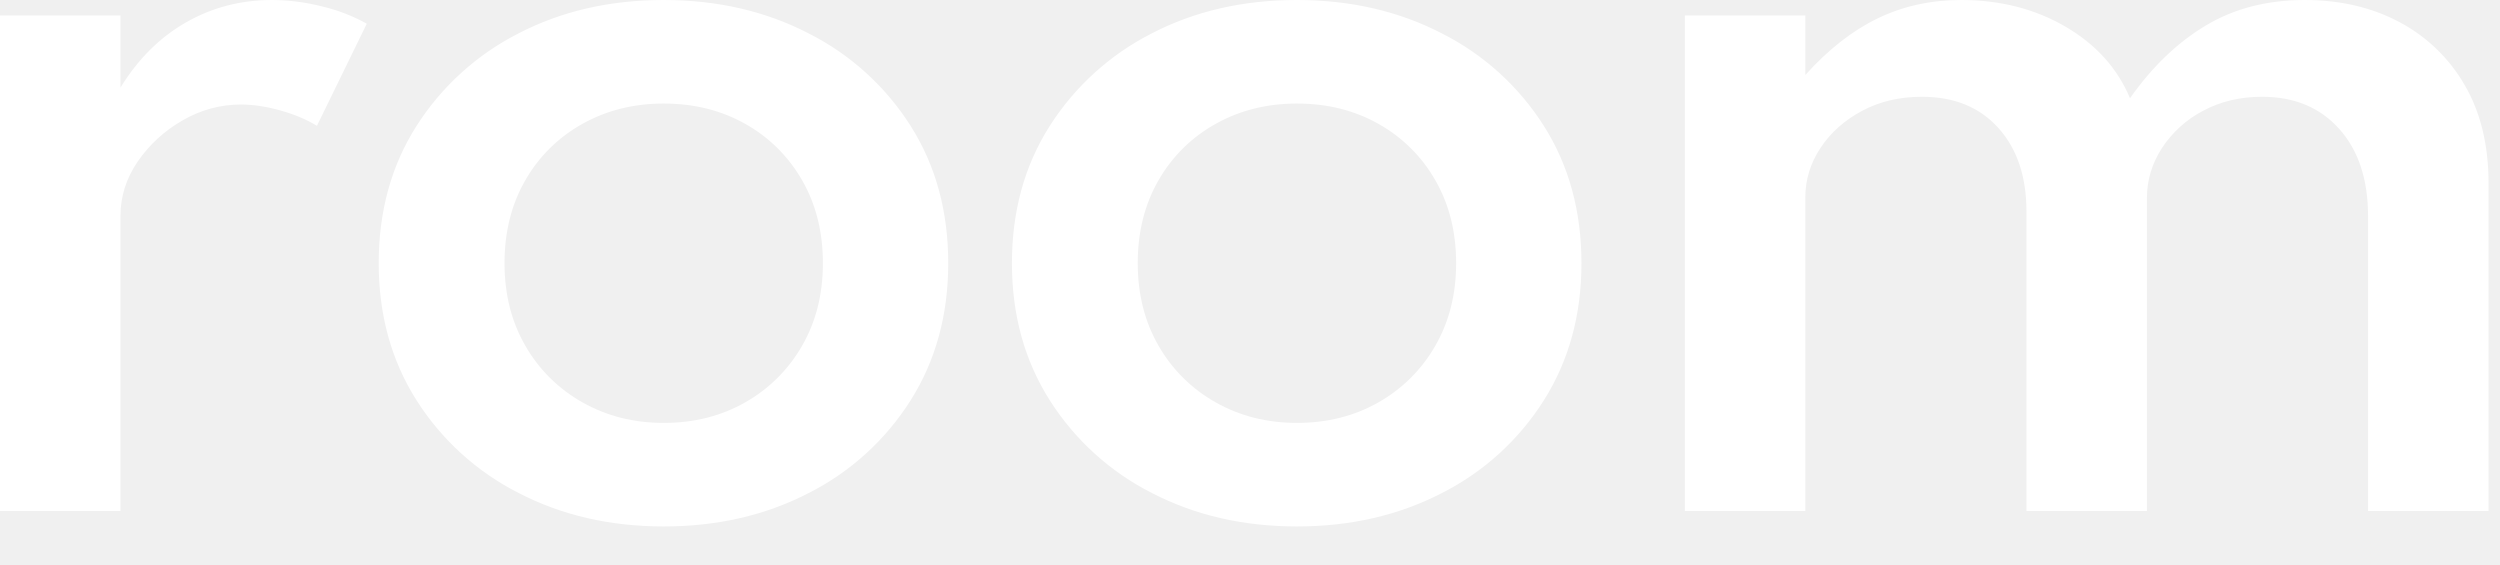
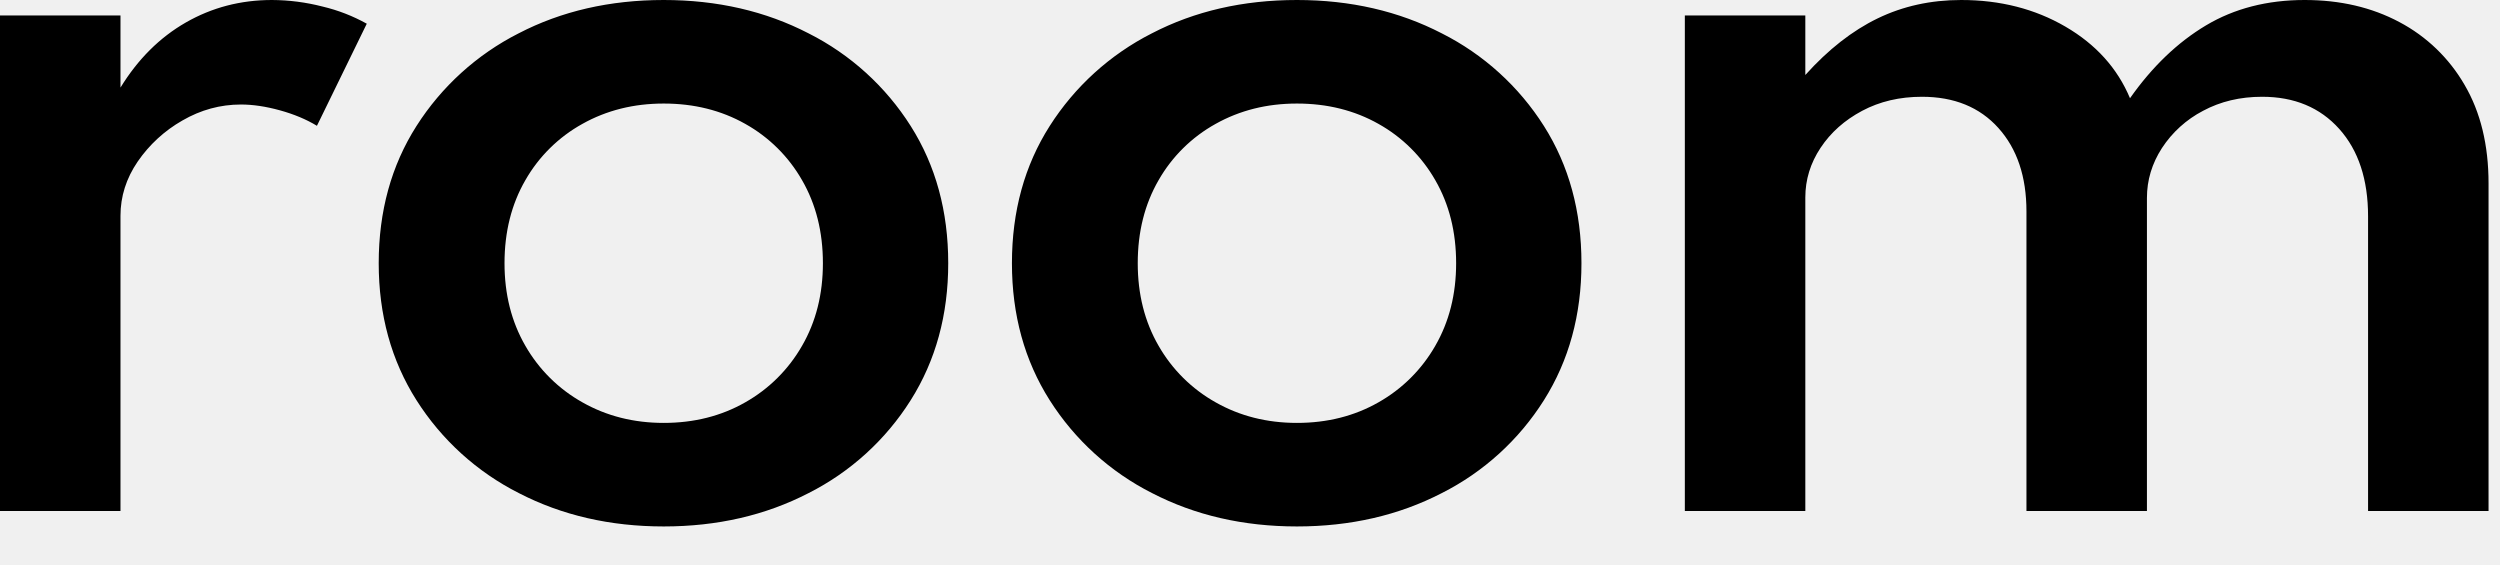
<svg xmlns="http://www.w3.org/2000/svg" width="62" height="14">
-   <path d="M2.988 12.672v-7.32c0-.48.142-.928.426-1.344a3.36 3.36 0 011.11-1.02c.456-.264.94-.396 1.452-.396.296 0 .618.048.966.144.348.096.654.224.918.384L9.096.588A4.277 4.277 0 007.998.162 5.115 5.115 0 006.744 0c-.776 0-1.488.186-2.136.558-.648.372-1.188.91-1.62 1.614V.384H0v12.288h2.988zm13.472.384c1.328 0 2.526-.276 3.594-.828a6.406 6.406 0 002.532-2.304c.62-.984.93-2.116.93-3.396 0-1.288-.31-2.422-.93-3.402A6.421 6.421 0 0020.054.828C18.986.276 17.788 0 16.46 0c-1.336 0-2.536.276-3.6.828a6.476 6.476 0 00-2.532 2.298c-.624.98-.936 2.114-.936 3.402 0 1.28.312 2.412.936 3.396a6.45 6.45 0 002.538 2.304c1.068.552 2.266.828 3.594.828zm0-2.568c-.744 0-1.416-.17-2.016-.51a3.729 3.729 0 01-1.416-1.404c-.344-.596-.516-1.278-.516-2.046 0-.776.172-1.462.516-2.058a3.686 3.686 0 011.416-1.398c.6-.336 1.272-.504 2.016-.504.752 0 1.426.168 2.022.504a3.698 3.698 0 011.41 1.398c.344.596.516 1.282.516 2.058 0 .768-.172 1.45-.516 2.046a3.741 3.741 0 01-1.41 1.404c-.596.34-1.27.51-2.022.51zm15.704 2.568c1.328 0 2.526-.276 3.594-.828a6.406 6.406 0 002.532-2.304c.62-.984.93-2.116.93-3.396 0-1.288-.31-2.422-.93-3.402A6.421 6.421 0 0035.758.828C34.69.276 33.492 0 32.164 0c-1.336 0-2.536.276-3.6.828a6.476 6.476 0 00-2.532 2.298c-.624.98-.936 2.114-.936 3.402 0 1.28.312 2.412.936 3.396a6.45 6.45 0 002.538 2.304c1.068.552 2.266.828 3.594.828zm0-2.568c-.744 0-1.416-.17-2.016-.51a3.729 3.729 0 01-1.416-1.404c-.344-.596-.516-1.278-.516-2.046 0-.776.172-1.462.516-2.058a3.686 3.686 0 011.416-1.398c.6-.336 1.272-.504 2.016-.504.752 0 1.426.168 2.022.504a3.698 3.698 0 011.41 1.398c.344.596.516 1.282.516 2.058 0 .768-.172 1.45-.516 2.046a3.741 3.741 0 01-1.41 1.404c-.596.34-1.27.51-2.022.51zm12.608 2.184V4.896c0-.44.126-.85.378-1.23s.596-.686 1.032-.918c.436-.232.93-.348 1.482-.348.8 0 1.432.258 1.896.774.464.516.696 1.206.696 2.07v7.428h2.988V4.908c0-.44.124-.852.372-1.236a2.717 2.717 0 011.02-.924c.432-.232.92-.348 1.464-.348.8 0 1.438.266 1.914.798s.714 1.254.714 2.166v7.308h2.988V4.548c0-.952-.198-1.766-.594-2.442a4.051 4.051 0 00-1.62-1.56C58.818.182 58.036 0 57.156 0c-.928 0-1.744.21-2.448.63-.704.42-1.332 1.022-1.884 1.806-.312-.744-.846-1.336-1.602-1.776C50.466.22 49.604 0 48.636 0c-.752 0-1.442.152-2.07.456-.628.304-1.226.772-1.794 1.404V.384h-2.988v12.288h2.988z" fill="#FFF" fill-rule="nonzero" />
+   <path d="M2.988 12.672v-7.32c0-.48.142-.928.426-1.344a3.36 3.36 0 011.11-1.02c.456-.264.94-.396 1.452-.396.296 0 .618.048.966.144.348.096.654.224.918.384L9.096.588A4.277 4.277 0 007.998.162 5.115 5.115 0 006.744 0c-.776 0-1.488.186-2.136.558-.648.372-1.188.91-1.62 1.614V.384H0v12.288h2.988zm13.472.384c1.328 0 2.526-.276 3.594-.828a6.406 6.406 0 002.532-2.304c.62-.984.93-2.116.93-3.396 0-1.288-.31-2.422-.93-3.402A6.421 6.421 0 0020.054.828C18.986.276 17.788 0 16.46 0c-1.336 0-2.536.276-3.6.828a6.476 6.476 0 00-2.532 2.298c-.624.98-.936 2.114-.936 3.402 0 1.28.312 2.412.936 3.396a6.45 6.45 0 002.538 2.304c1.068.552 2.266.828 3.594.828zm0-2.568c-.744 0-1.416-.17-2.016-.51a3.729 3.729 0 01-1.416-1.404c-.344-.596-.516-1.278-.516-2.046 0-.776.172-1.462.516-2.058a3.686 3.686 0 011.416-1.398c.6-.336 1.272-.504 2.016-.504.752 0 1.426.168 2.022.504a3.698 3.698 0 011.41 1.398c.344.596.516 1.282.516 2.058 0 .768-.172 1.45-.516 2.046a3.741 3.741 0 01-1.41 1.404c-.596.34-1.27.51-2.022.51zm15.704 2.568c1.328 0 2.526-.276 3.594-.828a6.406 6.406 0 002.532-2.304c.62-.984.93-2.116.93-3.396 0-1.288-.31-2.422-.93-3.402A6.421 6.421 0 0035.758.828C34.69.276 33.492 0 32.164 0c-1.336 0-2.536.276-3.6.828a6.476 6.476 0 00-2.532 2.298c-.624.98-.936 2.114-.936 3.402 0 1.28.312 2.412.936 3.396a6.45 6.45 0 002.538 2.304c1.068.552 2.266.828 3.594.828zm0-2.568c-.744 0-1.416-.17-2.016-.51a3.729 3.729 0 01-1.416-1.404c-.344-.596-.516-1.278-.516-2.046 0-.776.172-1.462.516-2.058a3.686 3.686 0 011.416-1.398c.6-.336 1.272-.504 2.016-.504.752 0 1.426.168 2.022.504a3.698 3.698 0 011.41 1.398c.344.596.516 1.282.516 2.058 0 .768-.172 1.45-.516 2.046a3.741 3.741 0 01-1.41 1.404c-.596.34-1.27.51-2.022.51zm12.608 2.184V4.896c0-.44.126-.85.378-1.23s.596-.686 1.032-.918c.436-.232.93-.348 1.482-.348.8 0 1.432.258 1.896.774.464.516.696 1.206.696 2.07v7.428h2.988V4.908c0-.44.124-.852.372-1.236a2.717 2.717 0 011.02-.924c.432-.232.92-.348 1.464-.348.8 0 1.438.266 1.914.798s.714 1.254.714 2.166v7.308h2.988V4.548c0-.952-.198-1.766-.594-2.442a4.051 4.051 0 00-1.62-1.56C58.818.182 58.036 0 57.156 0c-.928 0-1.744.21-2.448.63-.704.42-1.332 1.022-1.884 1.806-.312-.744-.846-1.336-1.602-1.776C50.466.22 49.604 0 48.636 0c-.752 0-1.442.152-2.07.456-.628.304-1.226.772-1.794 1.404V.384h-2.988v12.288h2.988z" fill="currentColor" fill-rule="nonzero" />
</svg>
